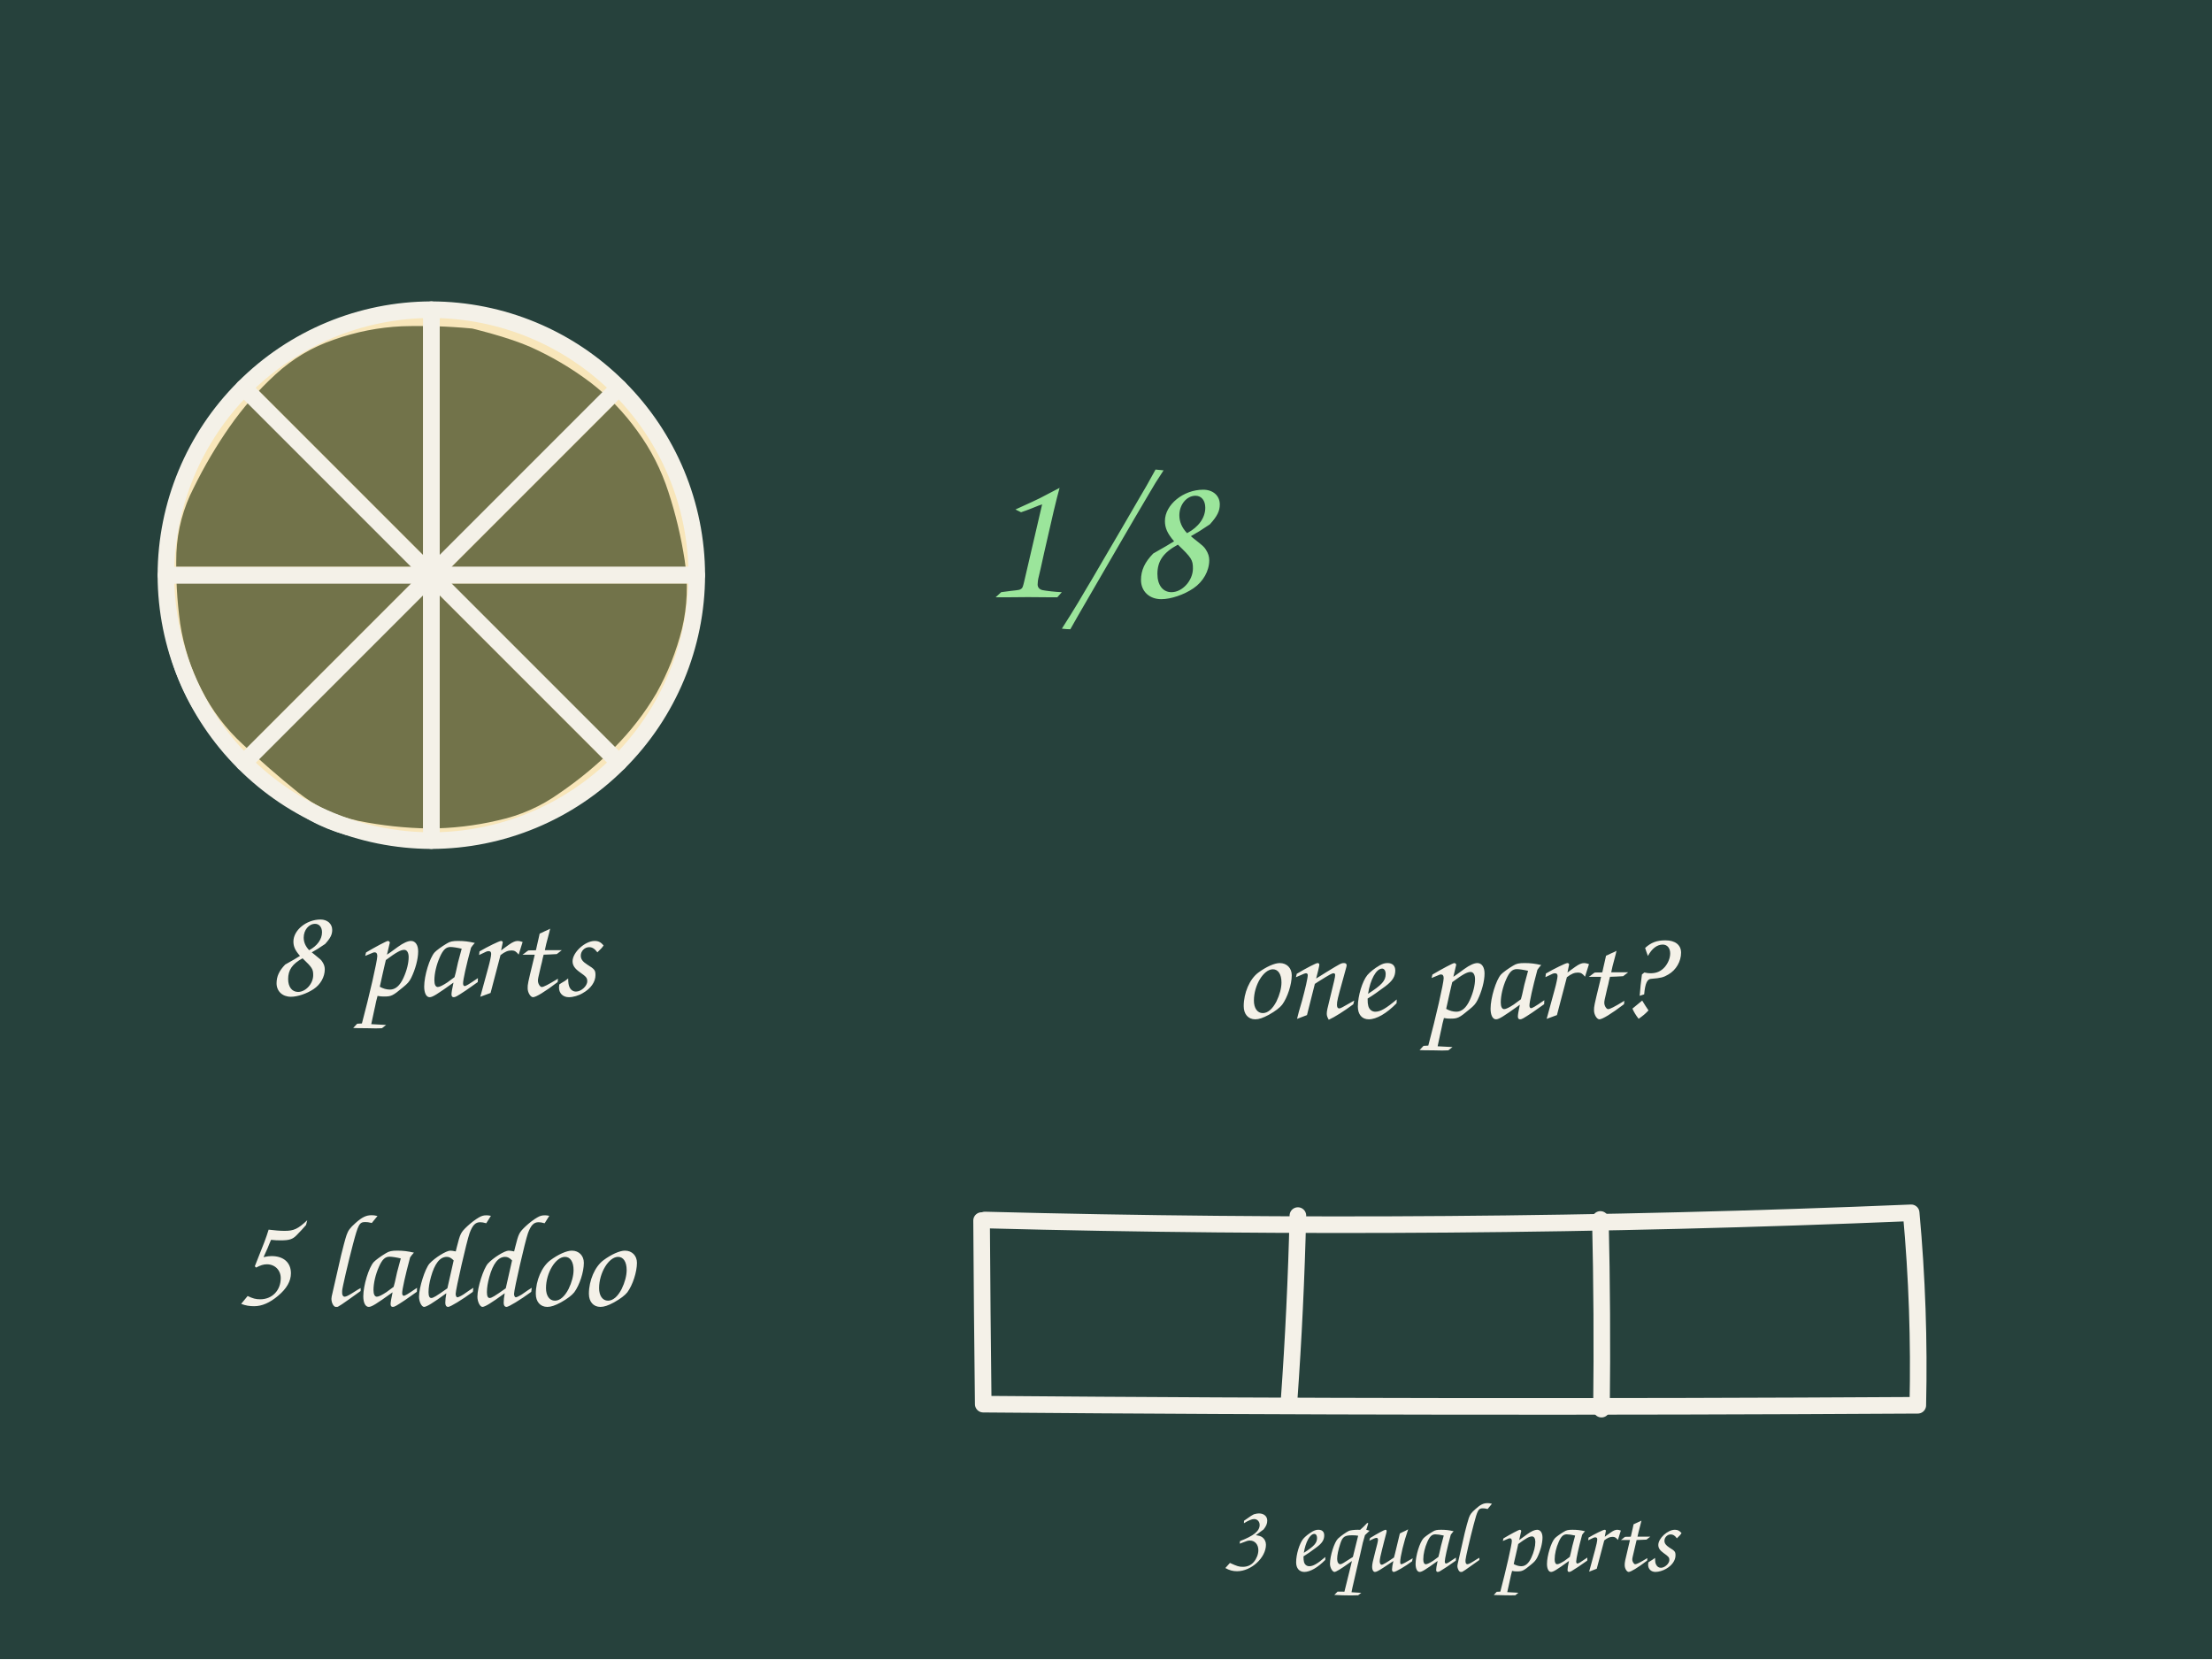
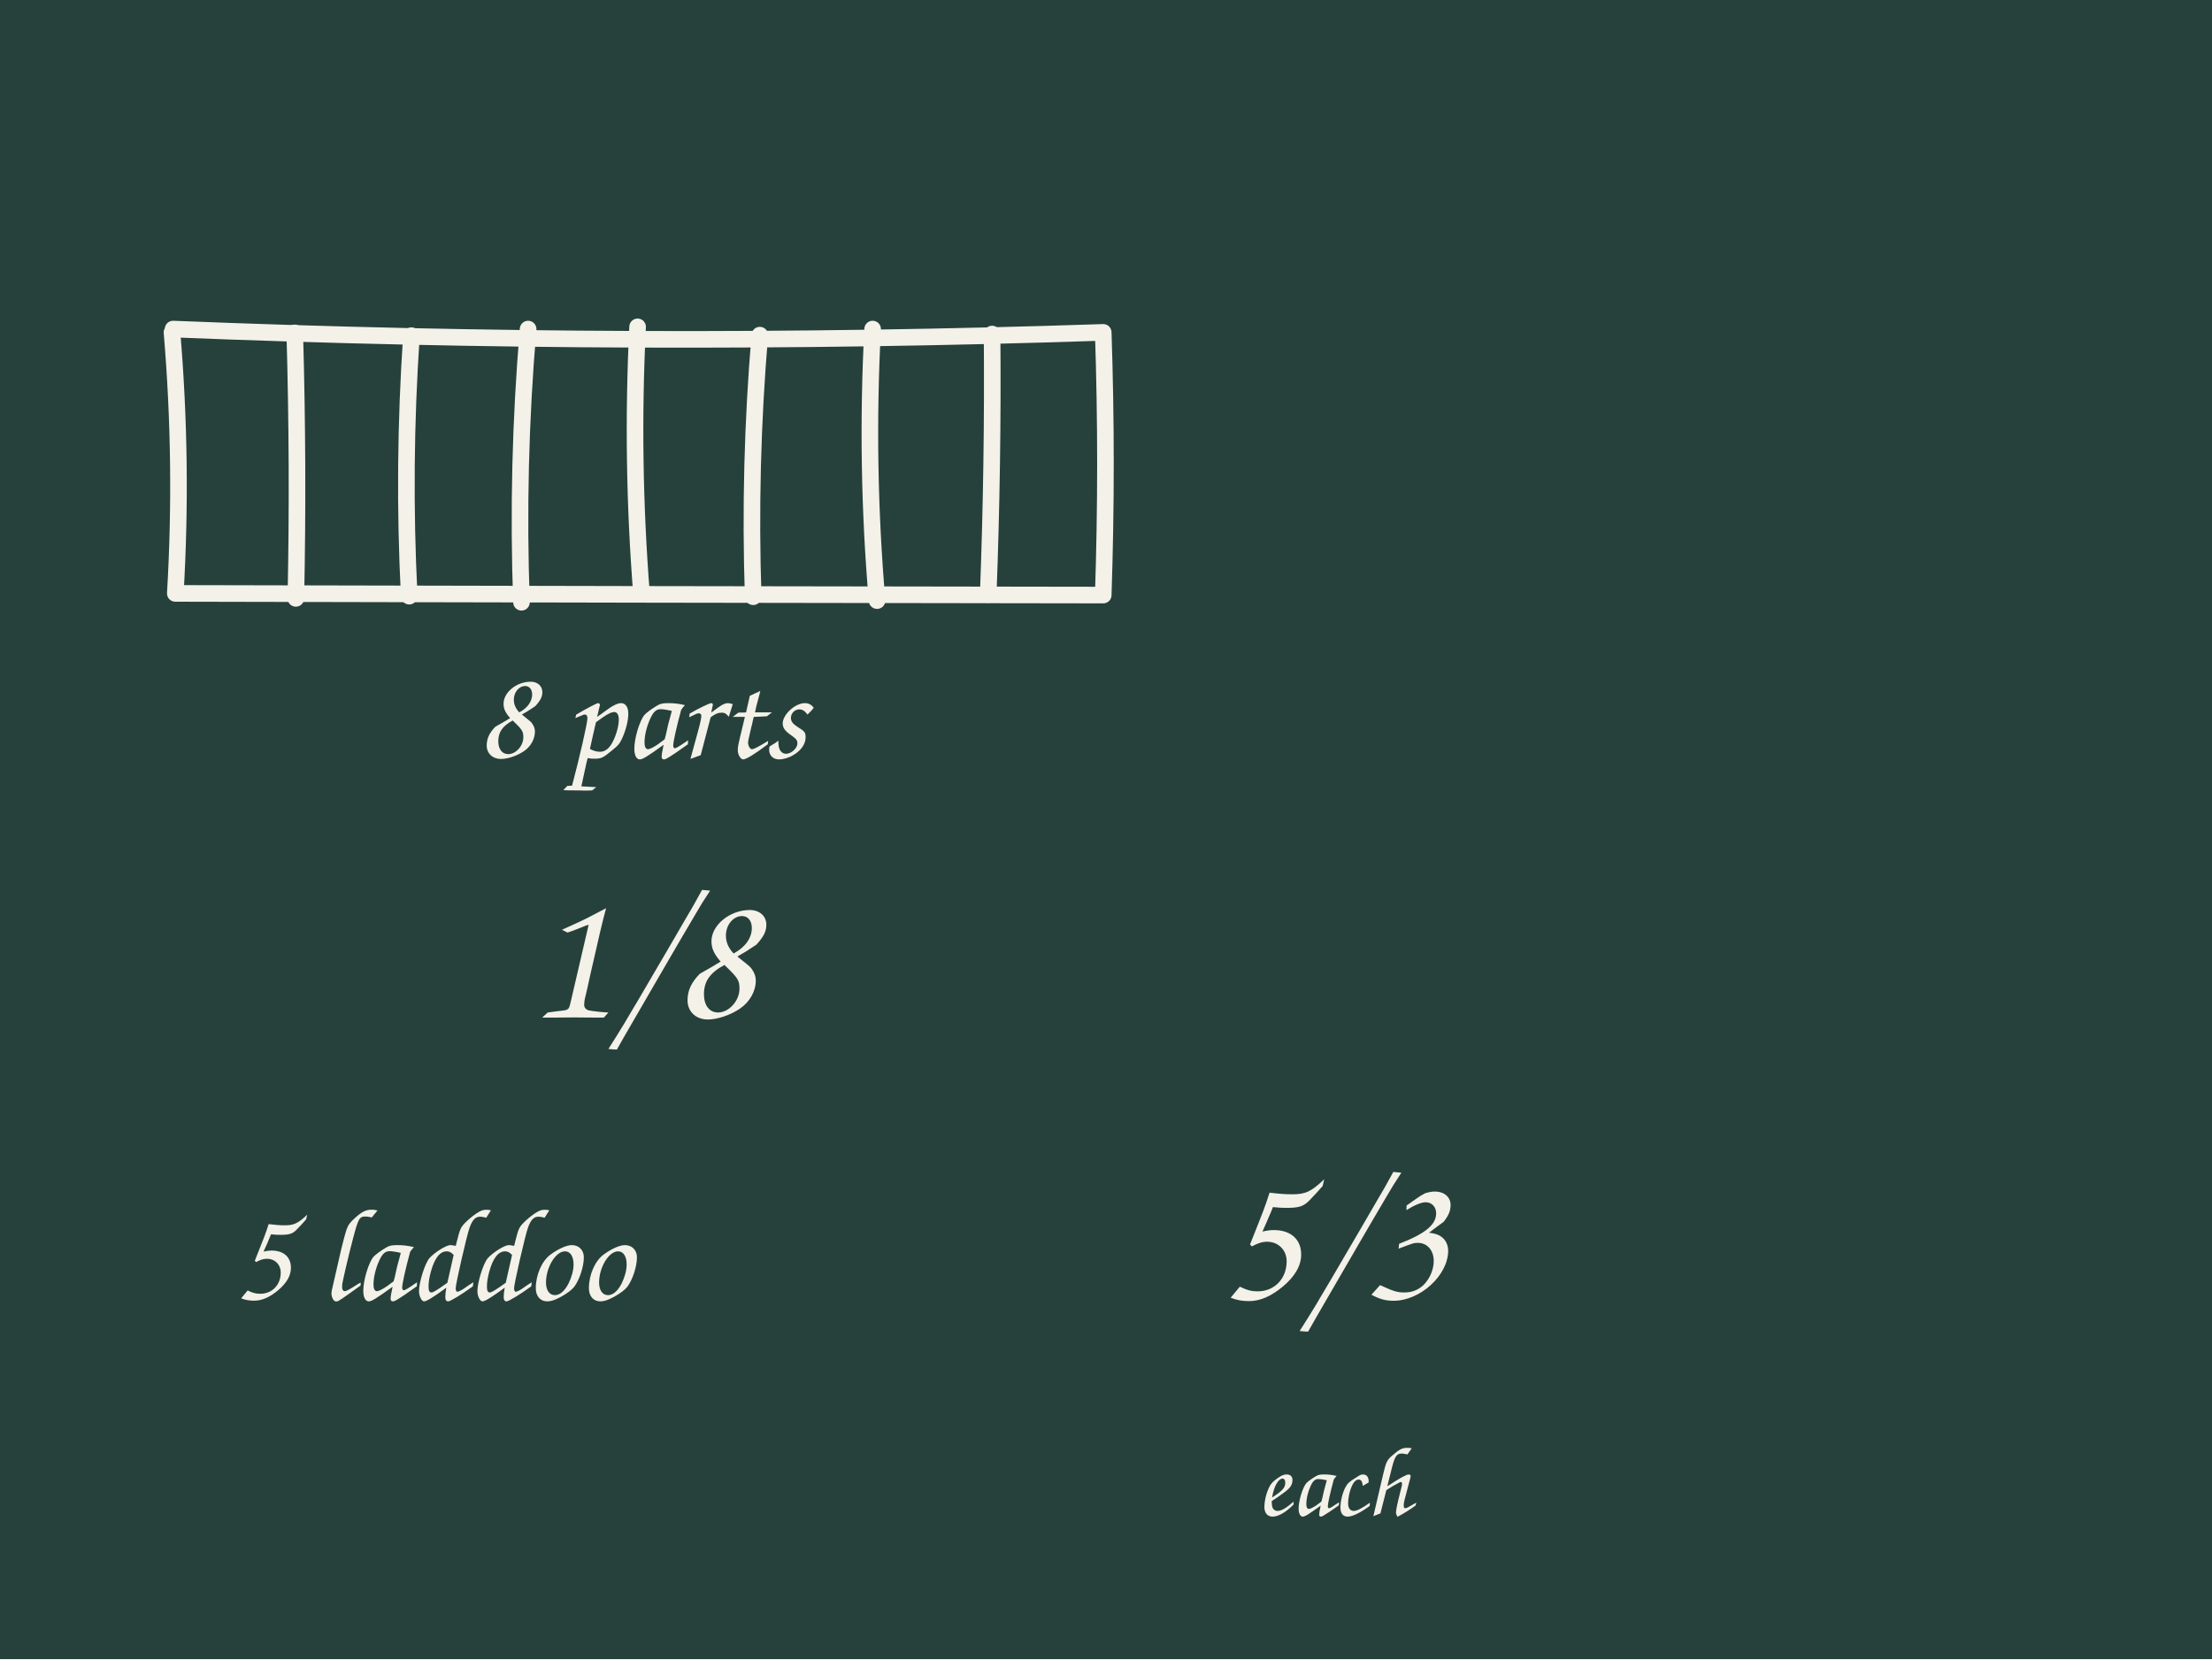
<svg xmlns="http://www.w3.org/2000/svg" viewBox="0 0 400 300" width="600" height="450">
  <rect width="100%" height="100%" fill="#26413c" />
-   <path d="M78,56.2 Q90.7,58.8 96.6,61.4 Q102.4,64 107.6,67.9 Q112.7,71.8 116.5,77.1 Q120.3,82.3 122.3,88.5 Q124.3,94.6 125.3,101.1 Q126.3,107.6 124.8,114 Q123.2,120.4 120,126.1 Q116.7,131.7 112.1,136.3 Q107.5,140.9 102.1,144.6 Q96.8,148.4 90.4,149.8 Q84,151.3 77.5,151.3 Q71,151.2 64.5,149.9 Q58,148.5 52.9,144.4 Q47.7,140.2 42.9,135.7 Q38.1,131.3 35.1,125.4 Q32.1,119.5 31.1,113 Q30.2,106.5 30.4,99.9 Q30.7,93.3 33.7,87.5 Q36.6,81.6 40.3,76.3 Q44,71 48.8,66.6 Q53.7,62.1 59.9,60 Q66.1,57.8 72.6,57.5 Q79,57.3 85.4,57.9 Q91.9,58.5 97.7,61.4 L103.5,64.2" fill="none" stroke="#f4f1e8" stroke-width="3" stroke-linecap="round" stroke-linejoin="round" />
-   <path d="M78,104 L78,56 A48,48 0 0,1 111.9,70.1 Z" fill="#ffd166" fill-opacity="0.35" />
-   <path d="M78,104 L78,56 A48,48 0 0,1 111.9,70.1 Z" fill="none" stroke="#f4f1e8" stroke-width="3" stroke-linecap="round" stroke-linejoin="round" />
-   <path d="M78,104 L111.9,70.1 A48,48 0 0,1 126,104 Z" fill="#ffd166" fill-opacity="0.35" />
-   <path d="M78,104 L111.9,70.1 A48,48 0 0,1 126,104 Z" fill="none" stroke="#f4f1e8" stroke-width="3" stroke-linecap="round" stroke-linejoin="round" />
-   <path d="M78,104 L126,104 A48,48 0 0,1 111.9,137.9 Z" fill="#ffd166" fill-opacity="0.35" />
-   <path d="M78,104 L126,104 A48,48 0 0,1 111.9,137.9 Z" fill="none" stroke="#f4f1e8" stroke-width="3" stroke-linecap="round" stroke-linejoin="round" />
-   <path d="M78,104 L111.9,137.9 A48,48 0 0,1 78,152 Z" fill="#ffd166" fill-opacity="0.35" />
-   <path d="M78,104 L111.9,137.9 A48,48 0 0,1 78,152 Z" fill="none" stroke="#f4f1e8" stroke-width="3" stroke-linecap="round" stroke-linejoin="round" />
-   <path d="M78,104 L78,152 A48,48 0 0,1 44.1,137.9 Z" fill="#ffd166" fill-opacity="0.35" />
-   <path d="M78,104 L78,152 A48,48 0 0,1 44.1,137.9 Z" fill="none" stroke="#f4f1e8" stroke-width="3" stroke-linecap="round" stroke-linejoin="round" />
-   <path d="M78,104 L44.1,137.9 A48,48 0 0,1 30,104 Z" fill="#ffd166" fill-opacity="0.35" />
-   <path d="M78,104 L44.1,137.9 A48,48 0 0,1 30,104 Z" fill="none" stroke="#f4f1e8" stroke-width="3" stroke-linecap="round" stroke-linejoin="round" />
-   <path d="M78,104 L30,104 A48,48 0 0,1 44.1,70.1 Z" fill="#ffd166" fill-opacity="0.35" />
-   <path d="M78,104 L30,104 A48,48 0 0,1 44.1,70.1 Z" fill="none" stroke="#f4f1e8" stroke-width="3" stroke-linecap="round" stroke-linejoin="round" />
-   <path d="M78,104 L44.1,70.1 A48,48 0 0,1 78,56 Z" fill="#ffd166" fill-opacity="0.35" />
-   <path d="M78,104 L44.1,70.1 A48,48 0 0,1 78,56 Z" fill="none" stroke="#f4f1e8" stroke-width="3" stroke-linecap="round" stroke-linejoin="round" />
-   <text x="78" y="180" font-size="24" text-anchor="middle" fill="#f4f1e8" font-family="Comic Sans MS, cursive">8 parts</text>
-   <text x="198" y="108" font-size="34" text-anchor="middle" fill="#9be59b" font-family="Comic Sans MS, cursive">1/8</text>
-   <text x="78" y="236" font-size="24" text-anchor="middle" fill="#f4f1e8" font-family="Comic Sans MS, cursive">5 laddoo</text>
-   <path d="M178.1,220.6 Q261.9,222.8 345.6,219.3 Q347.2,236.7 346.8,254.1 Q262.3,254.6 177.8,253.9 Q177.6,237.3 177.5,220.7" fill="none" stroke="#f4f1e8" stroke-width="3" stroke-linecap="round" stroke-linejoin="round" />
-   <path d="M234.7,219.8 Q234.3,236.6 233.1,253.3" fill="none" stroke="#f4f1e8" stroke-width="3" stroke-linecap="round" stroke-linejoin="round" />
-   <path d="M289.4,220.5 Q289.8,237.6 289.6,254.8" fill="none" stroke="#f4f1e8" stroke-width="3" stroke-linecap="round" stroke-linejoin="round" />
-   <text x="262" y="284" font-size="18" text-anchor="middle" fill="#f4f1e8" font-family="Comic Sans MS, cursive">3 equal parts</text>
-   <text x="262" y="184" font-size="24" text-anchor="middle" fill="#f4f1e8" font-family="Comic Sans MS, cursive">one part?</text>
+   <path d="M31.3,59.5 Q115.4,62.9 199.5,60.1 Q200.3,83.8 199.5,107.6 Q115.6,107.5 31.7,107.3 Q33.1,83.7 31.1,60.1" fill="none" stroke="#f4f1e8" stroke-width="3" stroke-linecap="round" stroke-linejoin="round" />
+   <path d="M53.3,60.2 Q54,84.2 53.5,108.2" fill="none" stroke="#f4f1e8" stroke-width="3" stroke-linecap="round" stroke-linejoin="round" />
+   <path d="M74.4,60.7 Q72.8,84.3 74,107.8" fill="none" stroke="#f4f1e8" stroke-width="3" stroke-linecap="round" stroke-linejoin="round" />
+   <path d="M95.5,59.5 Q93.4,84.2 94.3,108.9" fill="none" stroke="#f4f1e8" stroke-width="3" stroke-linecap="round" stroke-linejoin="round" />
+   <path d="M115.3,59.1 Q114.1,83.2 116,107.3" fill="none" stroke="#f4f1e8" stroke-width="3" stroke-linecap="round" stroke-linejoin="round" />
+   <path d="M137.4,60.6 Q135.4,84.2 136.2,107.9" fill="none" stroke="#f4f1e8" stroke-width="3" stroke-linecap="round" stroke-linejoin="round" />
+   <path d="M157.8,59.5 Q156.5,84.1 158.6,108.6" fill="none" stroke="#f4f1e8" stroke-width="3" stroke-linecap="round" stroke-linejoin="round" />
+   <path d="M179.4,60.4 Q179.6,83.9 178.7,107.5" fill="none" stroke="#f4f1e8" stroke-width="3" stroke-linecap="round" stroke-linejoin="round" />
+   <text x="116" y="137" font-size="24" text-anchor="middle" fill="#f4f1e8" font-family="Comic Sans MS, cursive">8 parts</text>
+   <text x="116" y="184" font-size="34" text-anchor="middle" fill="#f4f1e8" font-family="Comic Sans MS, cursive">1/8</text>
+   <text x="78" y="235" font-size="24" text-anchor="middle" fill="#f4f1e8" font-family="Comic Sans MS, cursive">5 laddoo</text>
+   <text x="241" y="235" font-size="34" text-anchor="middle" fill="#f4f1e8" font-family="Comic Sans MS, cursive">5/3</text>
+   <text x="241" y="274" font-size="18" text-anchor="middle" fill="#f4f1e8" font-family="Comic Sans MS, cursive">each</text>
</svg>
